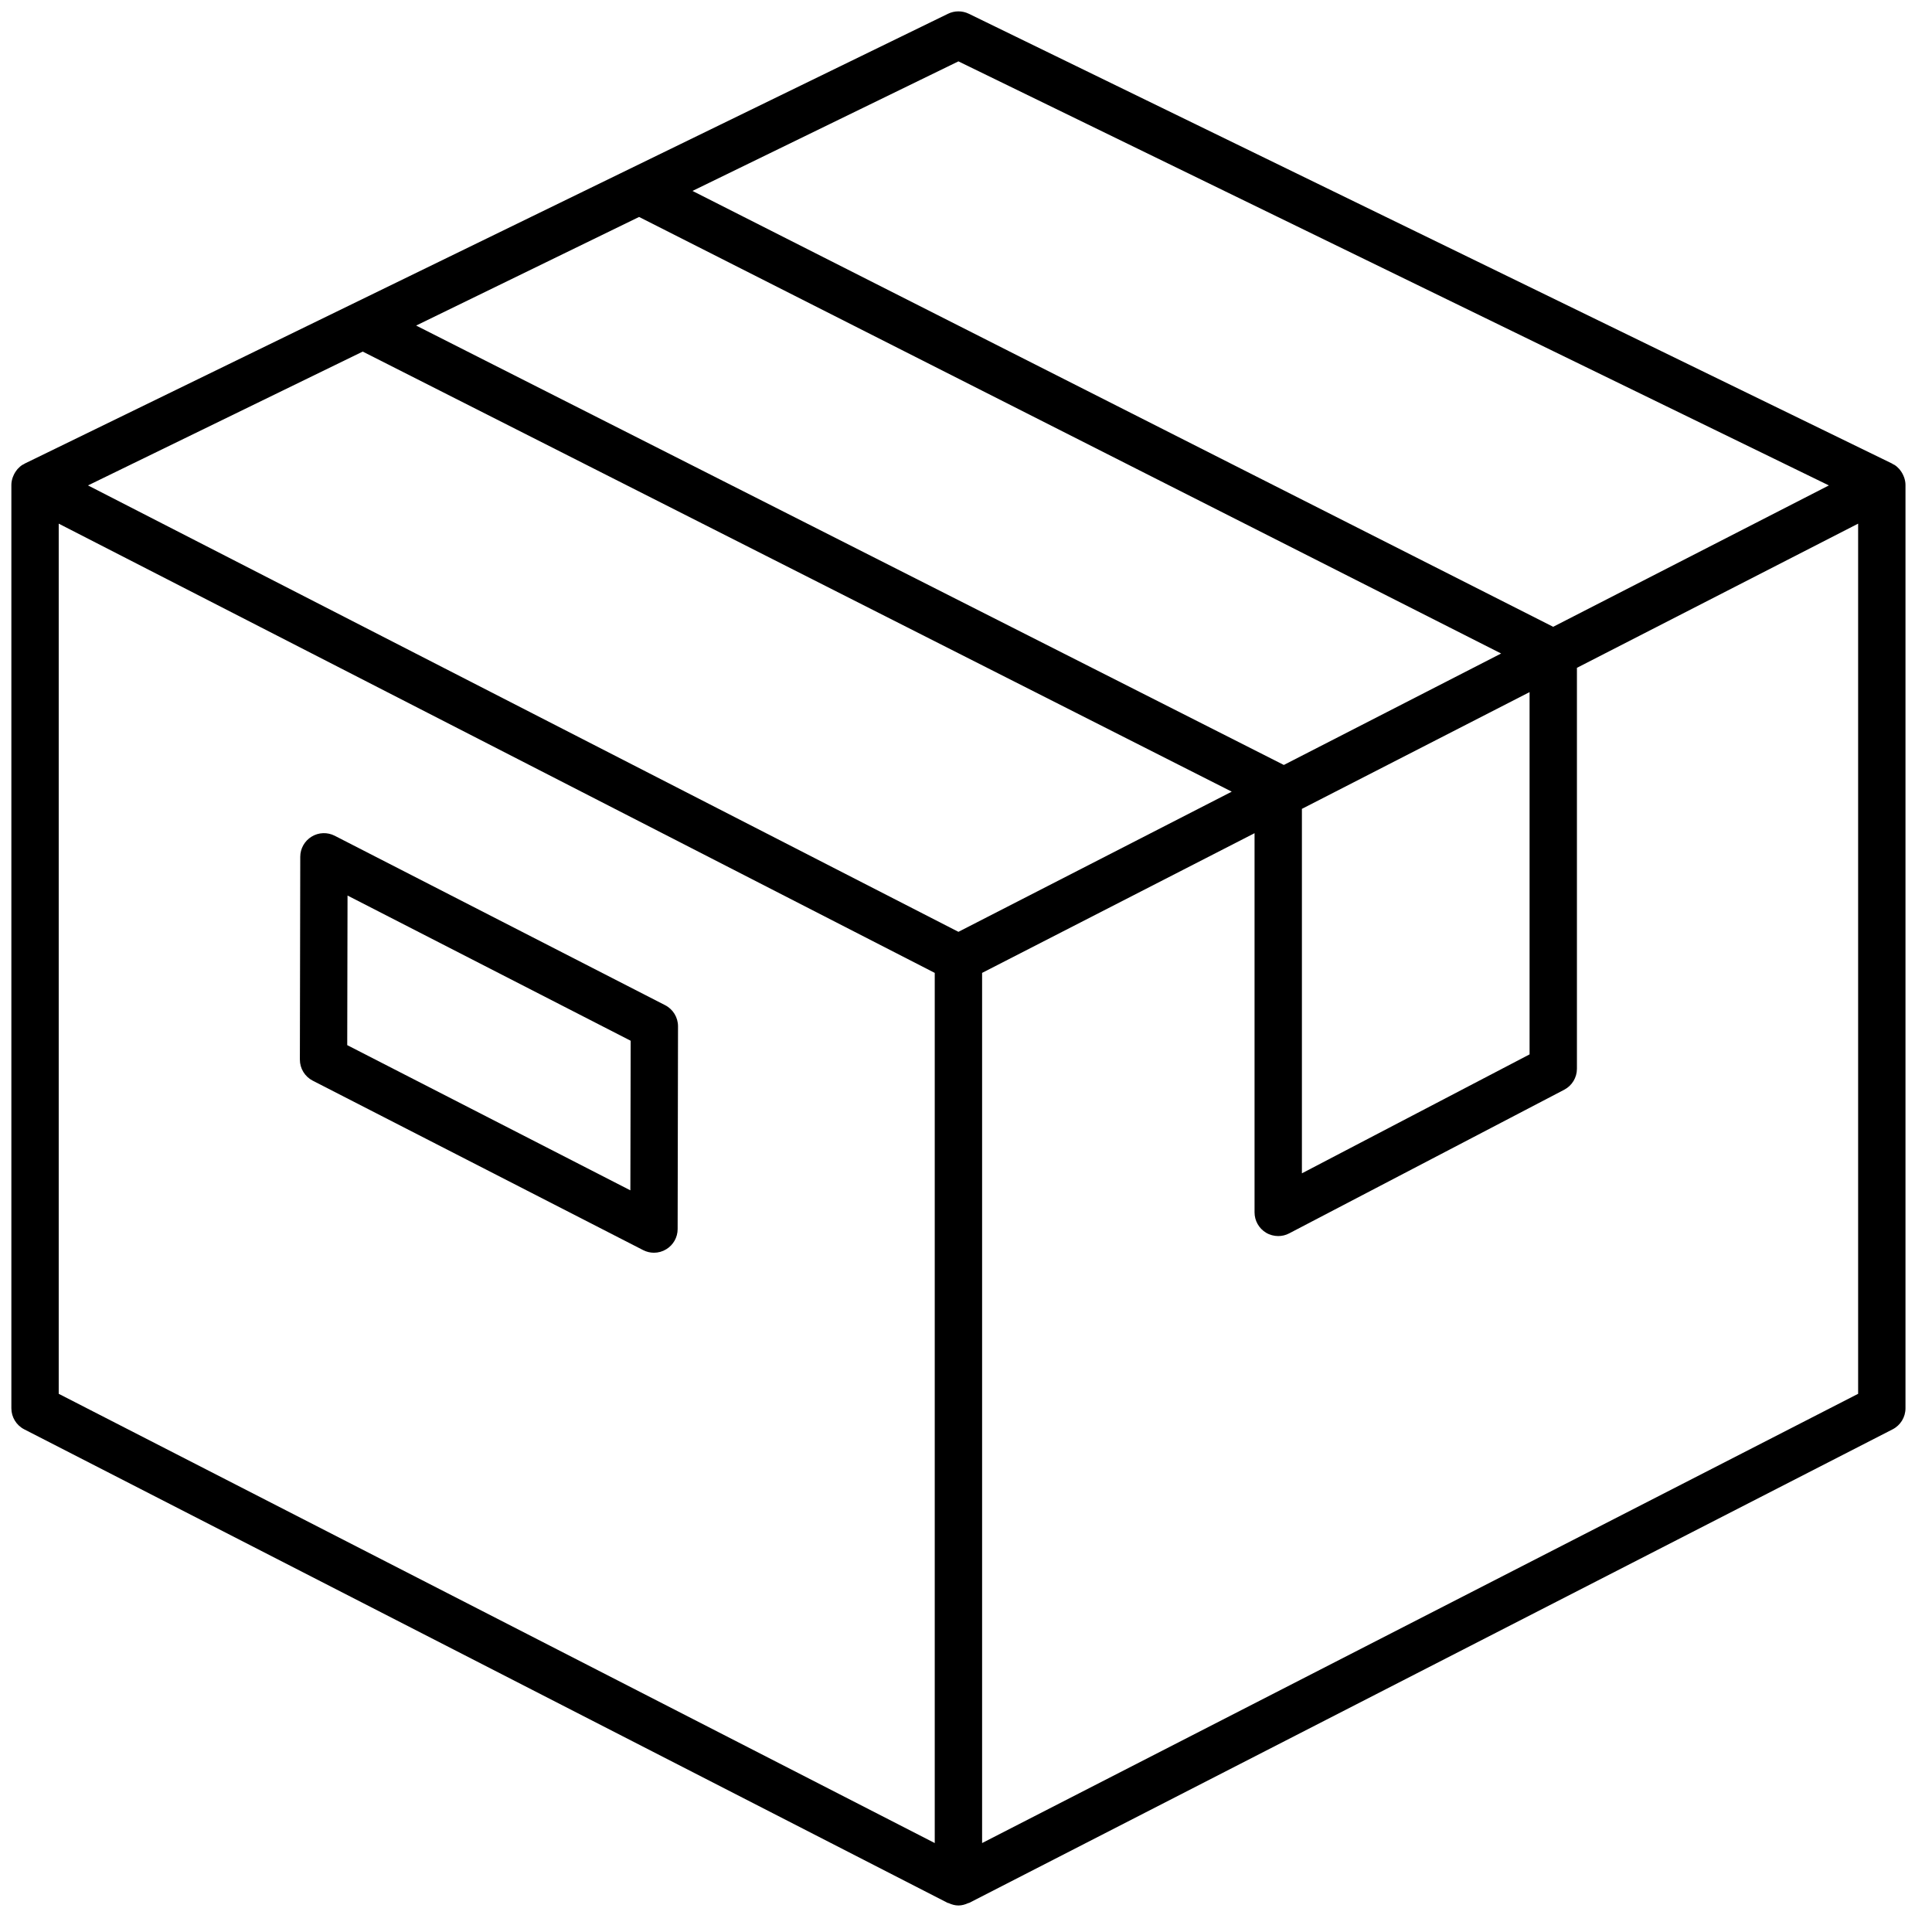
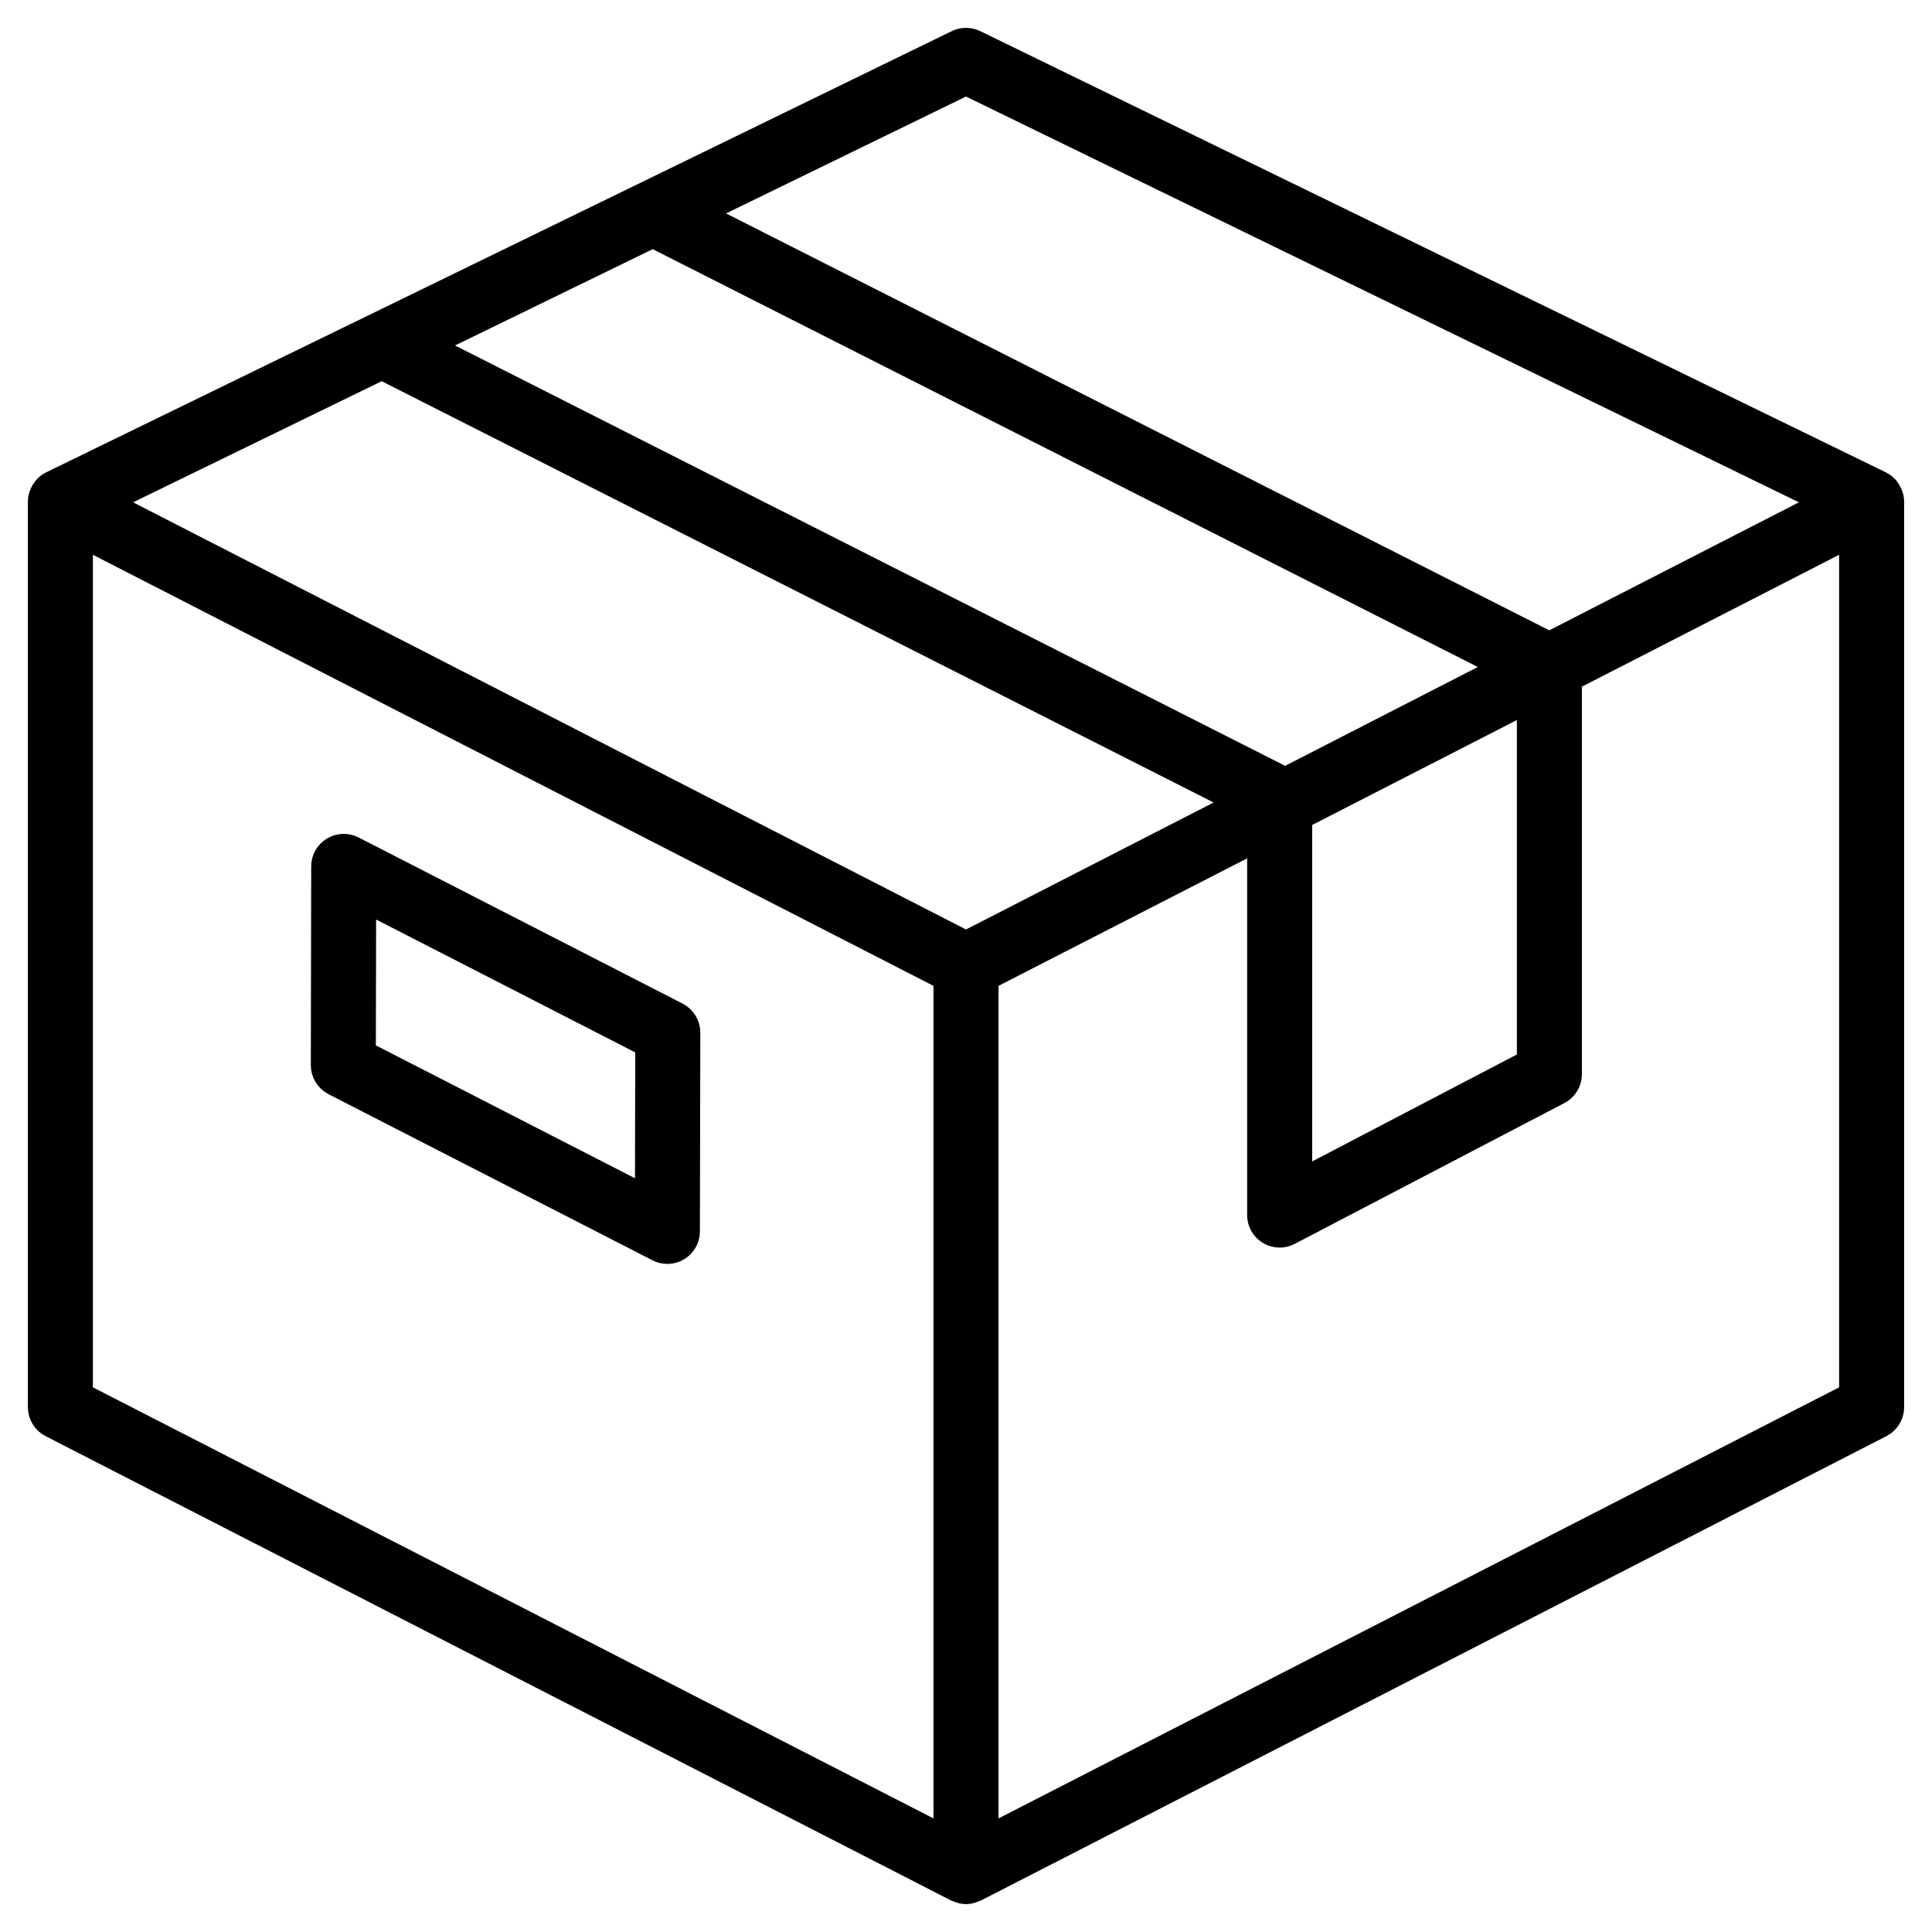
- <svg xmlns="http://www.w3.org/2000/svg" width="51" height="51" viewBox="0 0 51 51" fill="none">
-   <path d="M50.251 12.57C50.228 12.513 50.198 12.46 50.16 12.412C50.152 12.402 50.146 12.392 50.137 12.382C50.097 12.338 50.053 12.298 50.001 12.267C49.99 12.26 49.977 12.257 49.965 12.251C49.959 12.247 49.955 12.241 49.949 12.238L25.574 0.363C25.401 0.279 25.199 0.279 25.026 0.363L0.651 12.238C0.645 12.241 0.641 12.247 0.635 12.25C0.623 12.257 0.611 12.26 0.599 12.267C0.547 12.298 0.503 12.338 0.463 12.382C0.454 12.392 0.448 12.402 0.44 12.412C0.402 12.46 0.372 12.513 0.349 12.57C0.343 12.585 0.336 12.598 0.332 12.613C0.313 12.673 0.3 12.735 0.3 12.8V37.175C0.3 37.409 0.431 37.624 0.64 37.731L25.015 50.231C25.023 50.235 25.032 50.233 25.041 50.237C25.123 50.275 25.211 50.3 25.3 50.3C25.39 50.3 25.477 50.275 25.56 50.237C25.568 50.233 25.577 50.235 25.585 50.231L49.96 37.731C50.169 37.624 50.3 37.409 50.3 37.175V12.8C50.3 12.735 50.287 12.673 50.268 12.613C50.264 12.598 50.257 12.585 50.251 12.57ZM25.3 1.62L48.278 12.814L41 16.546L18.28 5.04L25.3 1.62ZM25.3 24.598L2.323 12.814L9.575 9.281L32.515 20.898L25.3 24.598ZM16.87 5.727L39.626 17.251L33.89 20.193L10.985 8.594L16.87 5.727ZM34.367 21.352L40.377 18.27V27.833L34.367 30.973V21.352ZM1.55 13.823L24.675 25.682V48.652L1.55 36.793V13.823ZM49.05 36.793L25.925 48.652V25.682L33.117 21.994V32.004C33.117 32.223 33.231 32.425 33.418 32.539C33.517 32.599 33.63 32.629 33.742 32.629C33.841 32.629 33.941 32.606 34.031 32.558L41.292 28.766C41.498 28.658 41.627 28.445 41.627 28.212V17.629L49.05 13.823V36.793Z" fill="black" />
-   <path d="M17.559 26.535L8.836 22.062C8.642 21.963 8.411 21.971 8.226 22.085C8.04 22.198 7.926 22.4 7.926 22.617L7.916 27.969C7.915 28.204 8.046 28.419 8.255 28.527L16.978 33C17.068 33.046 17.165 33.069 17.263 33.069C17.376 33.069 17.489 33.038 17.588 32.977C17.774 32.864 17.888 32.662 17.888 32.445L17.898 27.093C17.899 26.858 17.767 26.642 17.559 26.535ZM16.64 31.422L9.166 27.589L9.174 23.64L16.648 27.473L16.64 31.422Z" fill="black" />
+ <svg xmlns="http://www.w3.org/2000/svg" width="52" height="52" viewBox="0 0 52 52" fill="none">
+   <path d="M50.951 13.27C50.928 13.213 50.898 13.161 50.86 13.113C50.852 13.102 50.846 13.092 50.837 13.082C50.797 13.038 50.753 12.998 50.701 12.967C50.69 12.96 50.677 12.957 50.665 12.951C50.659 12.947 50.655 12.941 50.649 12.938L26.274 1.063C26.101 0.979 25.899 0.979 25.726 1.063L1.351 12.938C1.345 12.941 1.341 12.947 1.335 12.95C1.323 12.957 1.311 12.96 1.299 12.967C1.247 12.998 1.203 13.038 1.163 13.082C1.154 13.092 1.148 13.102 1.14 13.113C1.102 13.161 1.072 13.213 1.049 13.27C1.043 13.285 1.032 13.313 1.032 13.313C1.013 13.373 1 13.435 1 13.5V37.875C1 38.109 1.131 38.324 1.34 38.431L25.715 50.931C25.723 50.935 25.732 50.934 25.741 50.937C25.823 50.975 25.911 51 26 51C26.089 51 26.177 50.975 26.259 50.937C26.268 50.934 26.277 50.935 26.285 50.931L50.66 38.431C50.869 38.324 51 38.109 51 37.875V13.5C51 13.435 50.987 13.373 50.968 13.313C50.964 13.298 50.957 13.285 50.951 13.27ZM26 2.32L48.977 13.514L41.7 17.246L18.98 5.74L26 2.32ZM26 25.298L3.023 13.514L10.275 9.981L33.215 21.598L26 25.298ZM17.57 6.427L40.326 17.951L34.59 20.893L11.685 9.294L17.57 6.427ZM35.067 22.052L41.077 18.971V28.533L35.067 31.673V22.052ZM2.25 14.523L25.375 26.382V49.352L2.25 37.493V14.523ZM49.75 37.493L26.625 49.352V26.382L33.817 22.694V32.704C33.817 32.923 33.931 33.125 34.118 33.239C34.218 33.299 34.33 33.329 34.442 33.329C34.541 33.329 34.641 33.306 34.731 33.258L41.992 29.466C42.198 29.358 42.327 29.145 42.327 28.912V18.329L49.75 14.523V37.493Z" fill="black" />
+   <path d="M18.259 27.235L9.536 22.762C9.342 22.663 9.111 22.672 8.926 22.785C8.74 22.898 8.626 23.1 8.626 23.317L8.616 28.669C8.615 28.904 8.747 29.119 8.955 29.227L17.678 33.7C17.768 33.746 17.866 33.769 17.963 33.769C18.076 33.769 18.189 33.738 18.288 33.677C18.474 33.564 18.588 33.362 18.588 33.145L18.599 27.793C18.599 27.558 18.468 27.343 18.259 27.235ZM17.34 32.122L9.866 28.289L9.874 24.34L17.348 28.173L17.34 32.122Z" fill="black" />
+   <path d="M50.951 13.27C50.928 13.213 50.898 13.161 50.86 13.113C50.852 13.102 50.846 13.092 50.837 13.082C50.797 13.038 50.753 12.998 50.701 12.967C50.69 12.96 50.677 12.957 50.665 12.951C50.659 12.947 50.655 12.941 50.649 12.938L26.274 1.063C26.101 0.979 25.899 0.979 25.726 1.063L1.351 12.938C1.345 12.941 1.341 12.947 1.335 12.95C1.323 12.957 1.311 12.96 1.299 12.967C1.247 12.998 1.203 13.038 1.163 13.082C1.154 13.092 1.148 13.102 1.14 13.113C1.102 13.161 1.072 13.213 1.049 13.27C1.043 13.285 1.032 13.313 1.032 13.313C1.013 13.373 1 13.435 1 13.5V37.875C1 38.109 1.131 38.324 1.34 38.431L25.715 50.931C25.723 50.935 25.732 50.934 25.741 50.937C25.823 50.975 25.911 51 26 51C26.089 51 26.177 50.975 26.259 50.937C26.268 50.934 26.277 50.935 26.285 50.931L50.66 38.431C50.869 38.324 51 38.109 51 37.875V13.5C51 13.435 50.987 13.373 50.968 13.313C50.964 13.298 50.957 13.285 50.951 13.27ZM26 2.32L48.977 13.514L41.7 17.246L18.98 5.74L26 2.32ZM26 25.298L3.023 13.514L10.275 9.981L33.215 21.598L26 25.298ZM17.57 6.427L40.326 17.951L34.59 20.893L11.685 9.294L17.57 6.427ZM35.067 22.052L41.077 18.971V28.533L35.067 31.673V22.052ZM2.25 14.523L25.375 26.382V49.352L2.25 37.493V14.523ZM49.75 37.493L26.625 49.352V26.382L33.817 22.694V32.704C33.817 32.923 33.931 33.125 34.118 33.239C34.218 33.299 34.33 33.329 34.442 33.329C34.541 33.329 34.641 33.306 34.731 33.258L41.992 29.466C42.198 29.358 42.327 29.145 42.327 28.912V18.329L49.75 14.523V37.493Z" stroke="black" stroke-width="0.5" />
+   <path d="M18.259 27.235L9.536 22.762C9.342 22.663 9.111 22.672 8.926 22.785C8.74 22.898 8.626 23.1 8.626 23.317L8.616 28.669C8.615 28.904 8.747 29.119 8.955 29.227L17.678 33.7C17.768 33.746 17.866 33.769 17.963 33.769C18.076 33.769 18.189 33.738 18.288 33.677C18.474 33.564 18.588 33.362 18.588 33.145L18.599 27.793C18.599 27.558 18.468 27.343 18.259 27.235ZM17.34 32.122L9.866 28.289L9.874 24.34L17.348 28.173L17.34 32.122Z" stroke="black" stroke-width="0.5" />
</svg>
